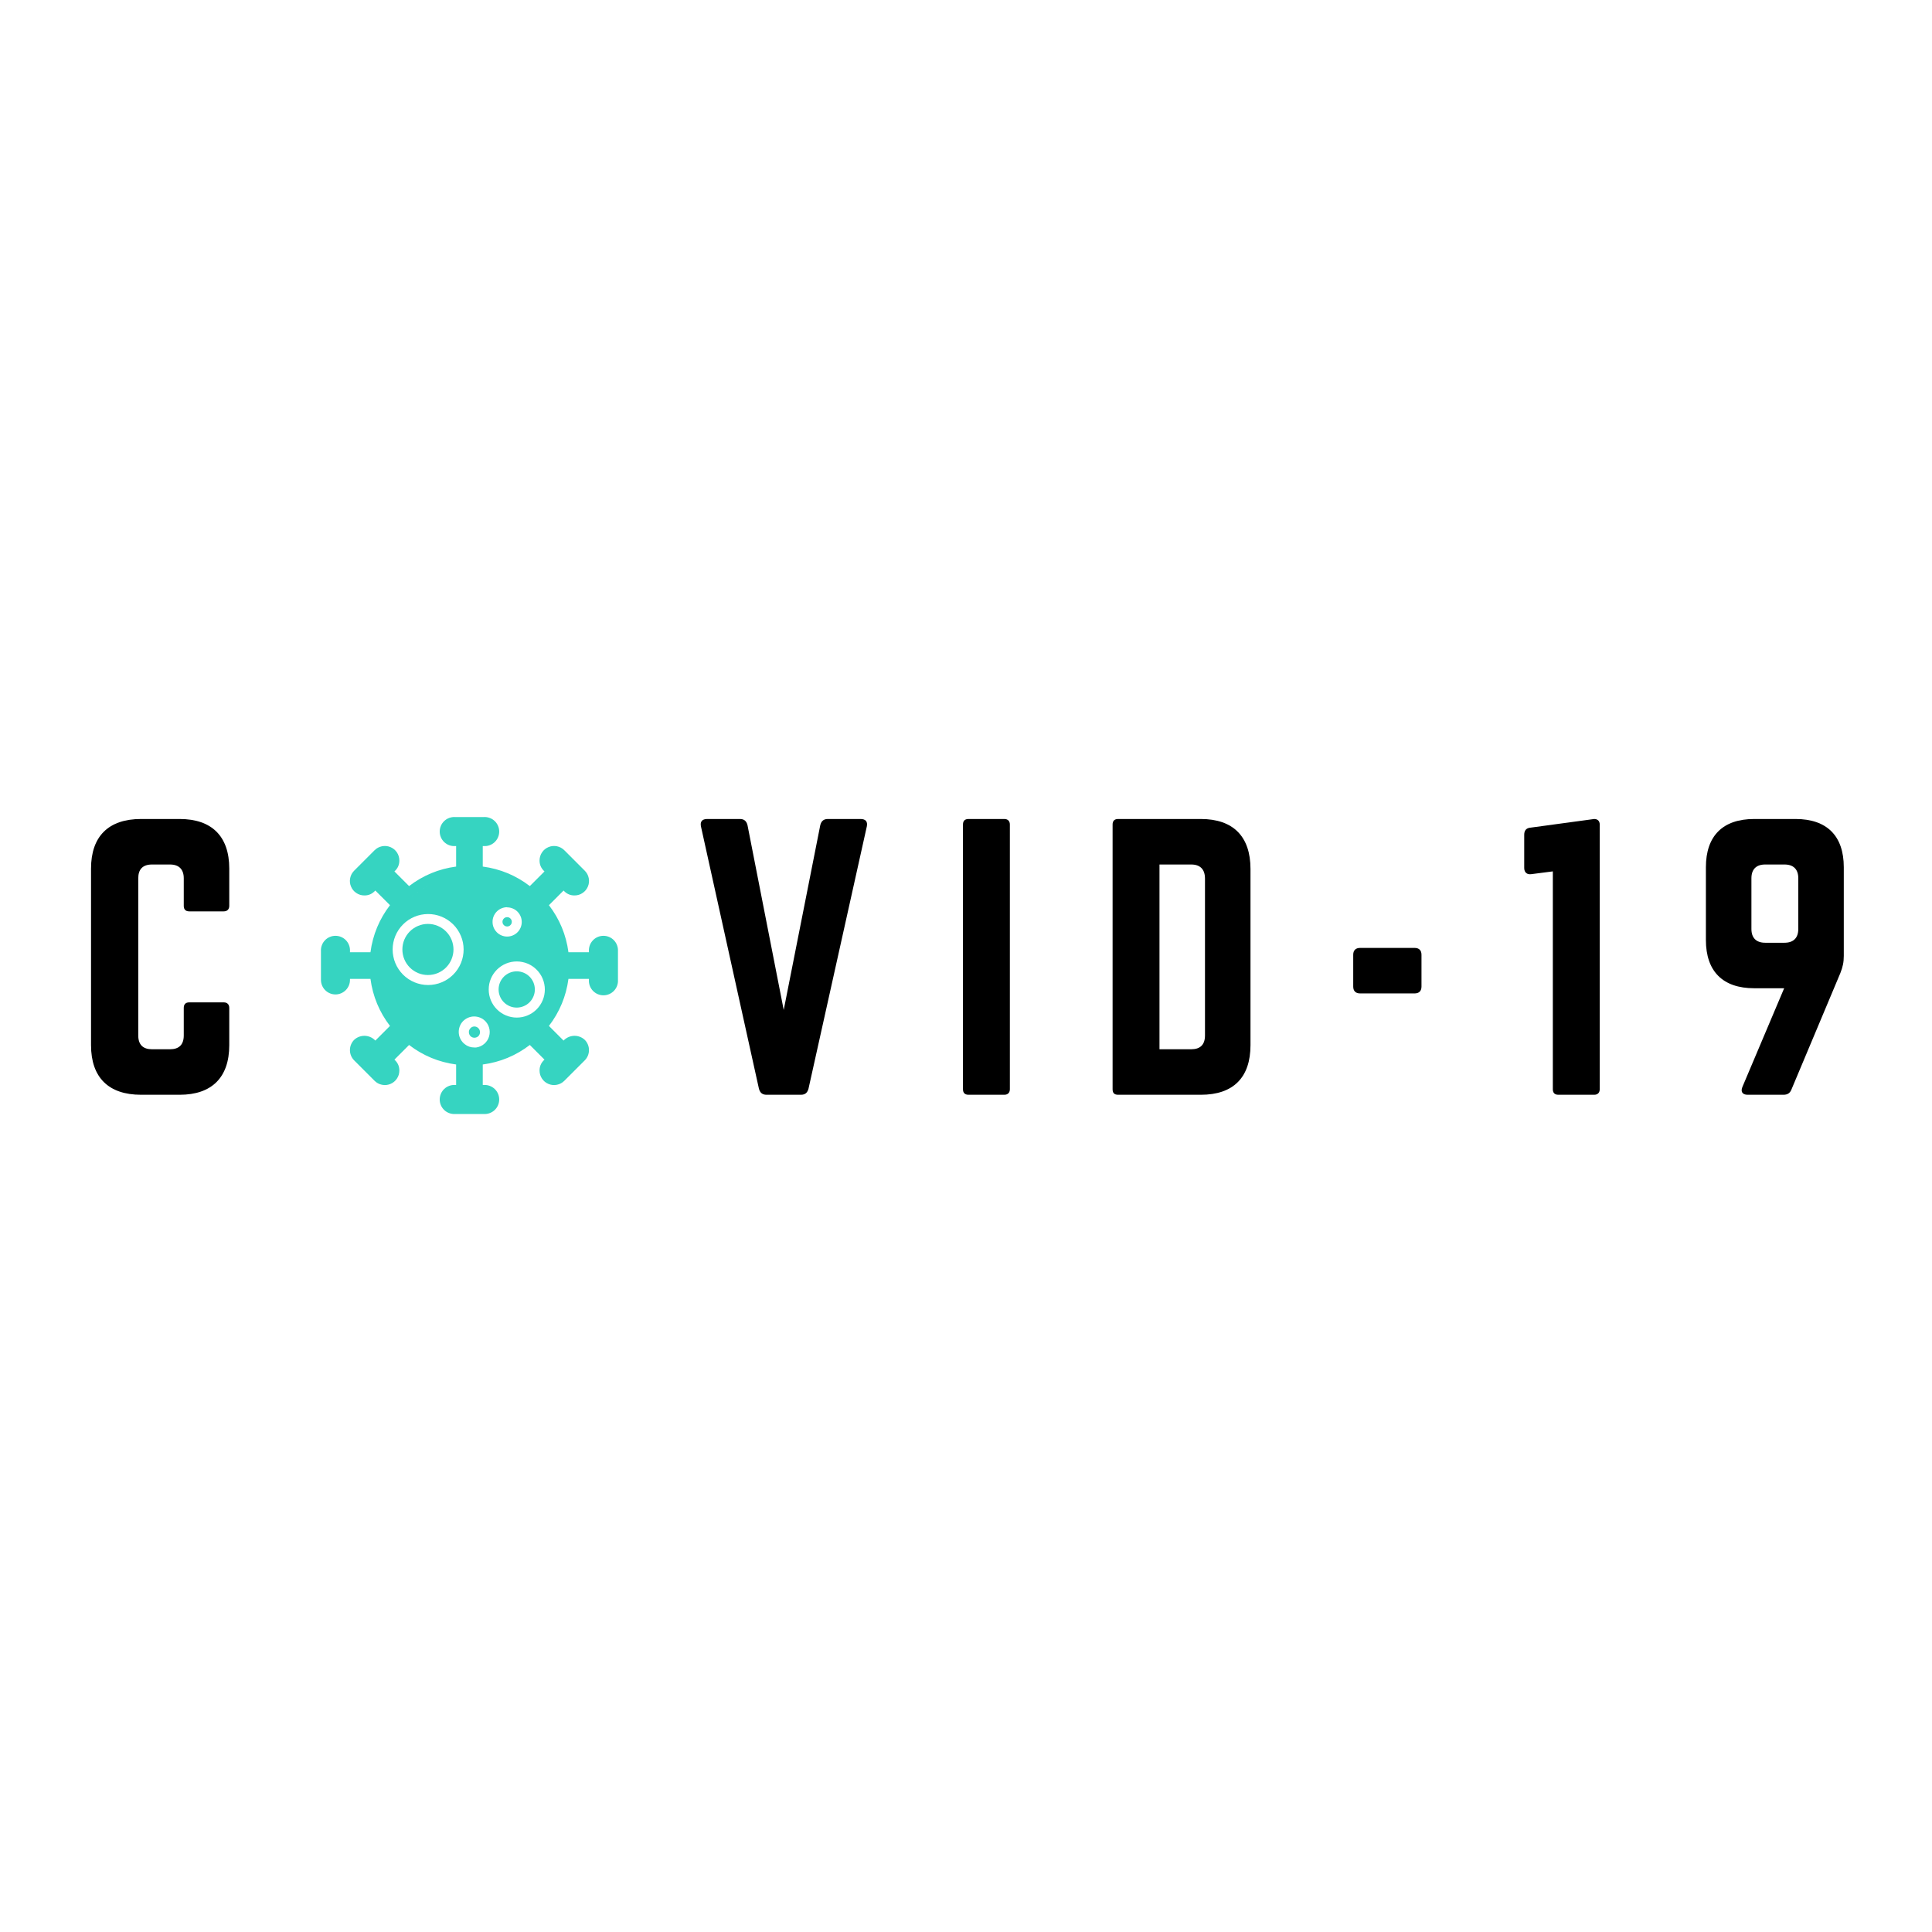
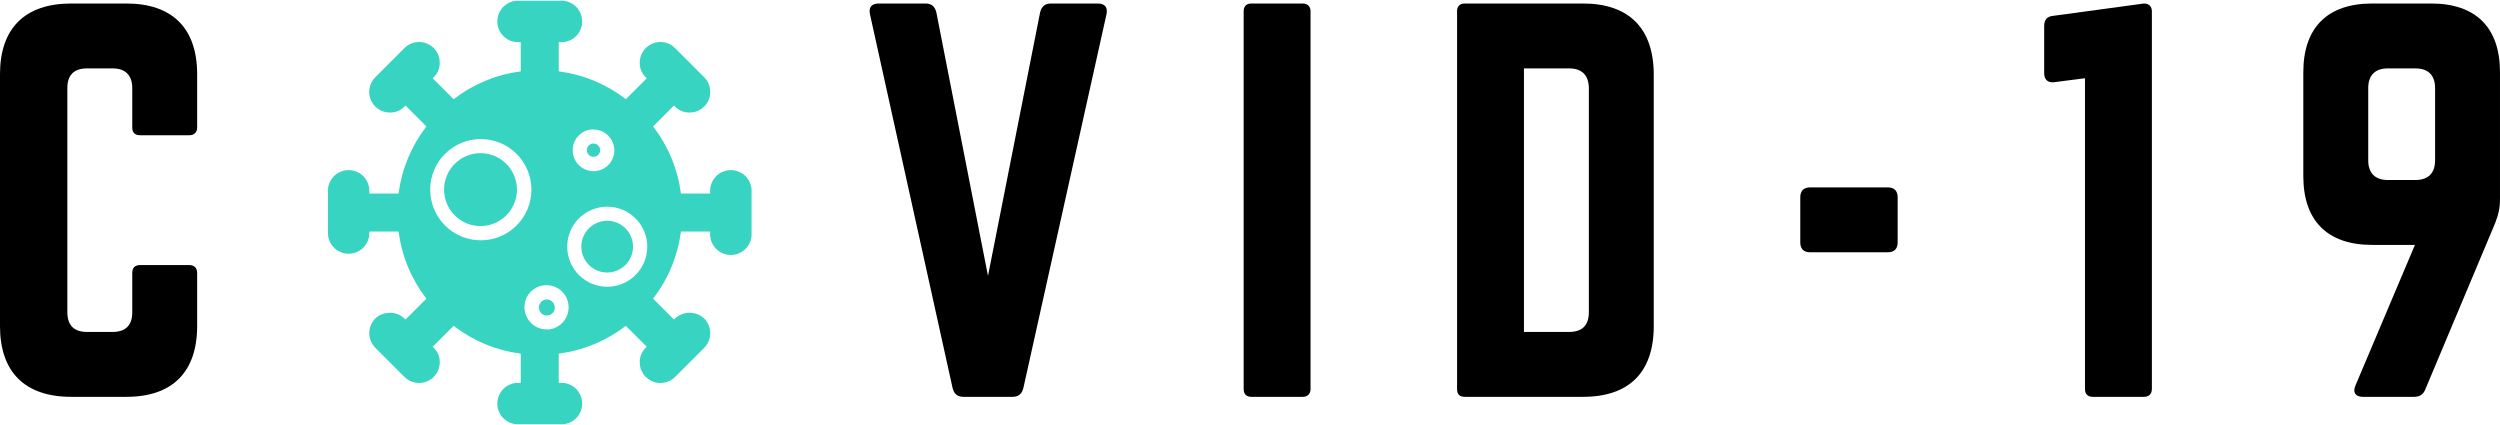
- <svg xmlns="http://www.w3.org/2000/svg" width="500" zoomAndPan="magnify" viewBox="0 0 375 375" height="500" preserveAspectRatio="xMidYMid meet" version="1.0">
+ <svg xmlns="http://www.w3.org/2000/svg" zoomAndPan="magnify" preserveAspectRatio="xMidYMid meet" version="1.0" viewBox="17.67 158.49 340.21 57.75">
  <defs>
    <g />
-     <clipPath id="88ba44363e">
+     <clipPath id="4731a57c67">
      <path d="M 62.195 158.488 L 119.945 158.488 L 119.945 216.238 L 62.195 216.238 Z M 62.195 158.488 " clip-rule="nonzero" />
    </clipPath>
  </defs>
  <path fill="#36d4c1" d="M 100.305 195.574 C 100.77 195.57 101.219 195.48 101.648 195.301 C 102.082 195.121 102.461 194.867 102.789 194.535 C 103.117 194.207 103.371 193.824 103.547 193.395 C 103.727 192.965 103.816 192.516 103.812 192.047 C 103.812 191.582 103.723 191.133 103.543 190.703 C 103.363 190.273 103.109 189.891 102.781 189.562 C 102.449 189.234 102.07 188.98 101.637 188.801 C 101.207 188.625 100.758 188.535 100.293 188.535 C 99.824 188.535 99.379 188.625 98.945 188.805 C 98.516 188.984 98.137 189.238 97.805 189.566 C 97.477 189.898 97.223 190.277 97.043 190.711 C 96.867 191.141 96.777 191.59 96.777 192.055 C 96.777 192.523 96.867 192.973 97.047 193.402 C 97.223 193.836 97.48 194.215 97.809 194.547 C 98.141 194.875 98.523 195.129 98.957 195.309 C 99.387 195.488 99.836 195.574 100.305 195.574 Z M 100.305 195.574 " fill-opacity="1" fill-rule="nonzero" />
  <path fill="#36d4c1" d="M 98.438 179.828 C 98.688 179.828 98.898 179.742 99.074 179.562 C 99.254 179.387 99.34 179.176 99.34 178.926 C 99.34 178.676 99.254 178.461 99.074 178.285 C 98.898 178.109 98.688 178.02 98.438 178.02 C 98.188 178.02 97.973 178.109 97.797 178.285 C 97.621 178.461 97.531 178.676 97.531 178.926 C 97.531 179.176 97.621 179.387 97.797 179.562 C 97.973 179.742 98.188 179.828 98.438 179.828 Z M 98.438 179.828 " fill-opacity="1" fill-rule="nonzero" />
  <path fill="#36d4c1" d="M 92.93 201.031 C 93.02 200.914 93.086 200.789 93.125 200.648 C 93.168 200.508 93.18 200.363 93.16 200.219 C 93.145 200.074 93.102 199.938 93.031 199.809 C 92.957 199.68 92.867 199.57 92.75 199.48 C 92.566 199.332 92.352 199.25 92.113 199.242 L 91.984 199.242 C 91.684 199.273 91.438 199.41 91.25 199.648 C 91.055 199.887 90.98 200.16 91.02 200.465 C 91.055 200.77 91.188 201.016 91.43 201.211 C 91.664 201.379 91.926 201.449 92.215 201.414 C 92.504 201.379 92.742 201.25 92.93 201.031 Z M 92.93 201.031 " fill-opacity="1" fill-rule="nonzero" />
  <path fill="#36d4c1" d="M 88.02 184.293 C 88.02 184.617 87.988 184.941 87.926 185.258 C 87.859 185.578 87.766 185.891 87.641 186.191 C 87.516 186.492 87.363 186.777 87.184 187.047 C 87.004 187.316 86.797 187.57 86.566 187.801 C 86.336 188.031 86.086 188.234 85.816 188.414 C 85.543 188.598 85.258 188.75 84.957 188.875 C 84.656 189 84.348 189.094 84.027 189.156 C 83.707 189.219 83.387 189.25 83.059 189.25 C 82.734 189.25 82.41 189.219 82.094 189.156 C 81.773 189.094 81.461 189 81.16 188.875 C 80.859 188.75 80.574 188.598 80.305 188.414 C 80.031 188.234 79.781 188.031 79.551 187.801 C 79.32 187.57 79.117 187.316 78.934 187.047 C 78.754 186.777 78.602 186.492 78.477 186.191 C 78.352 185.891 78.258 185.578 78.195 185.258 C 78.133 184.941 78.102 184.617 78.102 184.293 C 78.102 183.965 78.133 183.645 78.195 183.324 C 78.258 183.004 78.352 182.695 78.477 182.395 C 78.602 182.094 78.754 181.809 78.934 181.535 C 79.117 181.266 79.32 181.016 79.551 180.785 C 79.781 180.555 80.031 180.348 80.305 180.168 C 80.574 179.988 80.859 179.836 81.16 179.711 C 81.461 179.586 81.773 179.492 82.094 179.426 C 82.41 179.363 82.734 179.332 83.059 179.332 C 83.387 179.332 83.707 179.363 84.027 179.426 C 84.348 179.492 84.656 179.586 84.957 179.711 C 85.258 179.836 85.543 179.988 85.816 180.168 C 86.086 180.348 86.336 180.555 86.566 180.785 C 86.797 181.016 87.004 181.266 87.184 181.535 C 87.363 181.809 87.516 182.094 87.641 182.395 C 87.766 182.695 87.859 183.004 87.926 183.324 C 87.988 183.645 88.02 183.965 88.02 184.293 Z M 88.02 184.293 " fill-opacity="1" fill-rule="nonzero" />
-   <g clip-path="url(#88ba44363e)">
-     <path fill="#36d4c1" d="M 65.117 193.02 C 65.492 193.02 65.852 192.945 66.195 192.801 C 66.539 192.656 66.844 192.453 67.109 192.188 C 67.371 191.926 67.574 191.621 67.719 191.273 C 67.859 190.93 67.93 190.57 67.93 190.195 L 67.93 189.996 L 71.906 189.996 C 72.359 193.379 73.621 196.422 75.695 199.133 L 72.852 201.977 L 72.711 201.836 C 72.441 201.582 72.137 201.391 71.793 201.254 C 71.449 201.121 71.094 201.051 70.723 201.051 C 70.355 201.051 70 201.121 69.656 201.254 C 69.312 201.391 69.008 201.582 68.738 201.836 C 68.477 202.102 68.273 202.406 68.133 202.75 C 67.992 203.094 67.922 203.453 67.922 203.824 C 67.922 204.195 67.992 204.555 68.133 204.898 C 68.273 205.242 68.477 205.547 68.738 205.812 L 72.711 209.789 C 73.113 210.188 73.594 210.445 74.152 210.555 C 74.711 210.668 75.25 210.613 75.777 210.395 C 76.301 210.18 76.723 209.832 77.039 209.359 C 77.355 208.887 77.512 208.367 77.512 207.801 C 77.52 207.023 77.246 206.359 76.699 205.812 L 76.559 205.672 L 79.402 202.828 C 82.109 204.902 85.156 206.164 88.535 206.617 L 88.535 210.594 L 88.336 210.594 C 87.949 210.57 87.574 210.625 87.207 210.758 C 86.84 210.891 86.516 211.09 86.234 211.355 C 85.949 211.621 85.734 211.934 85.578 212.293 C 85.426 212.648 85.348 213.023 85.348 213.41 C 85.348 213.801 85.426 214.172 85.578 214.527 C 85.734 214.887 85.949 215.199 86.234 215.465 C 86.516 215.73 86.84 215.93 87.207 216.062 C 87.574 216.195 87.949 216.25 88.336 216.227 L 93.902 216.227 C 94.293 216.25 94.668 216.195 95.035 216.062 C 95.398 215.93 95.723 215.73 96.008 215.465 C 96.289 215.199 96.508 214.887 96.664 214.527 C 96.816 214.172 96.895 213.801 96.895 213.41 C 96.895 213.023 96.816 212.648 96.664 212.293 C 96.508 211.934 96.289 211.621 96.008 211.355 C 95.723 211.09 95.398 210.891 95.035 210.758 C 94.668 210.625 94.293 210.57 93.902 210.594 L 93.703 210.594 L 93.703 206.617 C 97.086 206.164 100.129 204.902 102.84 202.828 L 105.684 205.672 L 105.543 205.812 C 104.996 206.359 104.723 207.023 104.727 207.801 C 104.73 208.367 104.887 208.887 105.203 209.359 C 105.52 209.832 105.941 210.18 106.465 210.395 C 106.992 210.613 107.531 210.668 108.09 210.555 C 108.648 210.445 109.125 210.188 109.527 209.789 L 113.504 205.812 C 113.766 205.547 113.969 205.242 114.109 204.898 C 114.25 204.555 114.32 204.195 114.32 203.824 C 114.32 203.453 114.25 203.094 114.109 202.75 C 113.969 202.406 113.766 202.102 113.504 201.836 C 113.234 201.582 112.93 201.391 112.586 201.254 C 112.242 201.121 111.887 201.051 111.516 201.051 C 111.148 201.051 110.793 201.121 110.449 201.254 C 110.105 201.391 109.797 201.582 109.527 201.836 L 109.391 201.977 L 106.547 199.133 C 108.621 196.422 109.883 193.379 110.336 189.996 L 114.309 189.996 L 114.309 190.195 C 114.285 190.586 114.344 190.961 114.473 191.328 C 114.605 191.691 114.809 192.016 115.074 192.301 C 115.34 192.582 115.652 192.801 116.008 192.957 C 116.367 193.109 116.738 193.188 117.129 193.188 C 117.516 193.188 117.891 193.109 118.246 192.957 C 118.605 192.801 118.914 192.582 119.184 192.301 C 119.449 192.016 119.648 191.691 119.781 191.328 C 119.914 190.961 119.969 190.586 119.945 190.195 L 119.945 184.629 C 119.969 184.242 119.914 183.863 119.781 183.5 C 119.648 183.133 119.449 182.809 119.184 182.527 C 118.914 182.242 118.605 182.023 118.246 181.871 C 117.891 181.715 117.516 181.641 117.129 181.641 C 116.738 181.641 116.367 181.715 116.008 181.871 C 115.652 182.023 115.34 182.242 115.074 182.527 C 114.809 182.809 114.605 183.133 114.473 183.5 C 114.344 183.863 114.285 184.242 114.309 184.629 L 114.309 184.828 L 110.336 184.828 C 109.883 181.449 108.621 178.402 106.547 175.695 L 109.391 172.852 L 109.527 172.992 C 110.078 173.539 110.742 173.812 111.516 173.805 C 112.086 173.805 112.605 173.648 113.078 173.332 C 113.551 173.016 113.895 172.594 114.113 172.07 C 114.332 171.543 114.383 171 114.273 170.445 C 114.164 169.887 113.906 169.406 113.504 169.004 L 109.527 165.027 C 109.125 164.625 108.648 164.371 108.09 164.258 C 107.531 164.148 106.992 164.203 106.465 164.418 C 105.941 164.637 105.52 164.98 105.203 165.453 C 104.887 165.926 104.73 166.449 104.727 167.016 C 104.723 167.793 104.996 168.457 105.543 169.004 L 105.684 169.145 L 102.84 171.988 C 100.129 169.914 97.086 168.652 93.703 168.199 L 93.703 164.223 L 93.902 164.223 C 94.293 164.246 94.668 164.191 95.035 164.059 C 95.398 163.926 95.723 163.727 96.008 163.461 C 96.289 163.191 96.508 162.883 96.664 162.523 C 96.816 162.168 96.895 161.793 96.895 161.406 C 96.895 161.016 96.816 160.645 96.664 160.285 C 96.508 159.93 96.289 159.617 96.008 159.352 C 95.723 159.086 95.398 158.883 95.035 158.754 C 94.668 158.621 94.293 158.566 93.902 158.586 L 88.336 158.586 C 87.949 158.566 87.574 158.621 87.207 158.754 C 86.84 158.883 86.516 159.086 86.234 159.352 C 85.949 159.617 85.734 159.93 85.578 160.285 C 85.426 160.645 85.348 161.016 85.348 161.406 C 85.348 161.793 85.426 162.168 85.578 162.523 C 85.734 162.883 85.949 163.191 86.234 163.461 C 86.516 163.727 86.84 163.926 87.207 164.059 C 87.574 164.191 87.949 164.246 88.336 164.223 L 88.535 164.223 L 88.535 168.199 C 85.156 168.652 82.109 169.914 79.402 171.988 L 76.559 169.145 L 76.699 169.004 C 77.246 168.457 77.52 167.793 77.512 167.016 C 77.512 166.449 77.355 165.926 77.039 165.453 C 76.723 164.98 76.301 164.637 75.777 164.418 C 75.25 164.203 74.711 164.148 74.152 164.258 C 73.594 164.371 73.113 164.625 72.711 165.027 L 68.738 169.004 C 68.336 169.406 68.078 169.887 67.969 170.445 C 67.855 171 67.91 171.543 68.129 172.07 C 68.344 172.594 68.691 173.016 69.164 173.332 C 69.637 173.648 70.156 173.805 70.723 173.805 C 71.5 173.812 72.164 173.539 72.711 172.992 L 72.852 172.852 L 75.695 175.695 C 73.621 178.402 72.359 181.449 71.906 184.828 L 67.93 184.828 L 67.93 184.629 C 67.953 184.242 67.898 183.863 67.766 183.5 C 67.633 183.133 67.434 182.809 67.168 182.527 C 66.902 182.242 66.59 182.023 66.23 181.871 C 65.875 181.715 65.504 181.641 65.113 181.641 C 64.723 181.641 64.352 181.715 63.996 181.871 C 63.637 182.023 63.324 182.242 63.059 182.527 C 62.793 182.809 62.594 183.133 62.461 183.5 C 62.328 183.863 62.273 184.242 62.297 184.629 L 62.297 190.195 C 62.297 190.57 62.367 190.93 62.512 191.277 C 62.652 191.621 62.859 191.926 63.121 192.191 C 63.387 192.457 63.691 192.66 64.039 192.805 C 64.383 192.949 64.742 193.02 65.117 193.02 Z M 98.438 176.121 C 98.812 176.121 99.172 176.191 99.52 176.336 C 99.867 176.48 100.176 176.684 100.441 176.949 C 100.707 177.215 100.91 177.523 101.055 177.871 C 101.199 178.219 101.27 178.578 101.27 178.953 C 101.27 179.328 101.199 179.691 101.055 180.039 C 100.91 180.387 100.707 180.691 100.441 180.957 C 100.176 181.223 99.867 181.426 99.52 181.57 C 99.172 181.715 98.812 181.785 98.438 181.785 C 98.062 181.785 97.699 181.715 97.352 181.57 C 97.004 181.426 96.699 181.223 96.434 180.957 C 96.168 180.691 95.965 180.387 95.82 180.039 C 95.676 179.691 95.605 179.328 95.605 178.953 C 95.598 178.574 95.668 178.211 95.812 177.859 C 95.953 177.512 96.156 177.199 96.422 176.934 C 96.688 176.664 96.996 176.457 97.344 176.309 C 97.695 176.164 98.059 176.09 98.438 176.09 Z M 100.305 186.617 C 100.664 186.617 101.016 186.652 101.367 186.723 C 101.719 186.793 102.059 186.895 102.391 187.031 C 102.723 187.168 103.035 187.336 103.332 187.535 C 103.629 187.734 103.906 187.961 104.156 188.215 C 104.41 188.469 104.637 188.742 104.836 189.039 C 105.035 189.336 105.203 189.652 105.34 189.984 C 105.477 190.312 105.578 190.652 105.648 191.004 C 105.719 191.355 105.754 191.711 105.754 192.066 C 105.75 192.426 105.715 192.781 105.648 193.133 C 105.578 193.48 105.473 193.824 105.336 194.152 C 105.199 194.484 105.031 194.797 104.832 195.094 C 104.633 195.391 104.406 195.668 104.152 195.918 C 103.898 196.172 103.625 196.398 103.328 196.598 C 103.027 196.797 102.715 196.961 102.383 197.098 C 102.055 197.234 101.711 197.34 101.363 197.41 C 101.012 197.477 100.656 197.512 100.297 197.512 C 99.941 197.512 99.586 197.477 99.234 197.406 C 98.883 197.336 98.543 197.23 98.215 197.094 C 97.883 196.957 97.57 196.789 97.273 196.59 C 96.977 196.391 96.699 196.164 96.449 195.91 C 96.195 195.656 95.969 195.383 95.77 195.082 C 95.574 194.785 95.406 194.473 95.27 194.141 C 95.133 193.809 95.031 193.469 94.961 193.117 C 94.891 192.766 94.855 192.414 94.859 192.055 C 94.859 191.699 94.895 191.344 94.961 190.992 C 95.031 190.641 95.137 190.301 95.273 189.973 C 95.41 189.641 95.578 189.328 95.777 189.031 C 95.977 188.734 96.199 188.461 96.453 188.207 C 96.707 187.953 96.98 187.73 97.281 187.531 C 97.578 187.332 97.891 187.164 98.223 187.027 C 98.551 186.891 98.891 186.789 99.242 186.719 C 99.594 186.652 99.949 186.617 100.305 186.617 Z M 93.945 197.969 C 94.41 198.352 94.734 198.832 94.914 199.406 C 95.094 199.984 95.102 200.562 94.938 201.141 C 94.77 201.723 94.461 202.211 94.004 202.605 C 93.547 203 93.02 203.234 92.422 203.316 L 92.066 203.316 C 91.363 203.32 90.734 203.102 90.188 202.66 C 89.875 202.41 89.621 202.113 89.426 201.762 C 89.23 201.414 89.109 201.039 89.062 200.641 C 89.016 200.242 89.047 199.852 89.156 199.465 C 89.266 199.082 89.441 198.73 89.688 198.418 C 89.941 198.105 90.246 197.855 90.598 197.664 C 90.949 197.473 91.324 197.355 91.723 197.312 C 92.121 197.273 92.516 197.309 92.898 197.422 C 93.285 197.535 93.633 197.719 93.945 197.969 Z M 80.027 173.973 C 81.328 172.906 82.754 172.043 84.301 171.379 C 82.746 172.047 81.312 172.918 80.008 173.996 Z M 83.059 177.414 C 83.512 177.41 83.961 177.453 84.406 177.539 C 84.852 177.625 85.281 177.754 85.703 177.926 C 86.121 178.094 86.52 178.305 86.898 178.555 C 87.277 178.805 87.625 179.09 87.949 179.41 C 88.27 179.727 88.559 180.074 88.809 180.449 C 89.062 180.824 89.277 181.223 89.453 181.641 C 89.629 182.059 89.762 182.488 89.852 182.934 C 89.941 183.379 89.984 183.824 89.988 184.277 C 89.988 184.73 89.945 185.18 89.859 185.625 C 89.773 186.07 89.645 186.5 89.469 186.922 C 89.297 187.34 89.086 187.738 88.836 188.113 C 88.586 188.492 88.301 188.84 87.98 189.16 C 87.66 189.484 87.312 189.77 86.938 190.023 C 86.562 190.273 86.164 190.488 85.746 190.66 C 85.328 190.836 84.895 190.969 84.453 191.055 C 84.008 191.145 83.559 191.191 83.105 191.191 C 82.652 191.191 82.203 191.148 81.762 191.059 C 81.316 190.969 80.883 190.84 80.465 190.668 C 80.047 190.492 79.648 190.281 79.273 190.031 C 78.895 189.777 78.547 189.492 78.227 189.172 C 77.906 188.852 77.621 188.504 77.371 188.125 C 77.117 187.75 76.906 187.352 76.734 186.934 C 76.559 186.516 76.43 186.082 76.344 185.637 C 76.254 185.195 76.211 184.746 76.211 184.293 C 76.211 183.84 76.258 183.395 76.344 182.953 C 76.434 182.512 76.562 182.086 76.734 181.668 C 76.906 181.254 77.117 180.855 77.367 180.48 C 77.617 180.105 77.898 179.762 78.219 179.441 C 78.535 179.121 78.883 178.836 79.254 178.586 C 79.629 178.336 80.023 178.121 80.438 177.949 C 80.852 177.773 81.281 177.641 81.723 177.551 C 82.164 177.461 82.609 177.418 83.059 177.414 Z M 75.219 170.516 L 77.949 173.25 Z M 75.219 170.516 " fill-opacity="1" fill-rule="nonzero" />
+   <g clip-path="url(#4731a57c67)">
+     <path fill="#36d4c1" d="M 65.117 193.02 C 65.492 193.02 65.852 192.945 66.195 192.801 C 66.539 192.656 66.844 192.453 67.109 192.188 C 67.371 191.926 67.574 191.621 67.719 191.273 C 67.859 190.93 67.93 190.57 67.93 190.195 L 67.93 189.996 L 71.906 189.996 C 72.359 193.379 73.621 196.422 75.695 199.133 L 72.852 201.977 L 72.711 201.836 C 72.441 201.582 72.137 201.391 71.793 201.254 C 71.449 201.121 71.094 201.051 70.723 201.051 C 70.355 201.051 70 201.121 69.656 201.254 C 69.312 201.391 69.008 201.582 68.738 201.836 C 68.477 202.102 68.273 202.406 68.133 202.75 C 67.992 203.094 67.922 203.453 67.922 203.824 C 67.922 204.195 67.992 204.555 68.133 204.898 C 68.273 205.242 68.477 205.547 68.738 205.812 L 72.711 209.789 C 73.113 210.188 73.594 210.445 74.152 210.555 C 74.711 210.668 75.25 210.613 75.777 210.395 C 76.301 210.18 76.723 209.832 77.039 209.359 C 77.355 208.887 77.512 208.367 77.512 207.801 C 77.52 207.023 77.246 206.359 76.699 205.812 L 76.559 205.672 L 79.402 202.828 C 82.109 204.902 85.156 206.164 88.535 206.617 L 88.535 210.594 L 88.336 210.594 C 87.949 210.57 87.574 210.625 87.207 210.758 C 86.84 210.891 86.516 211.09 86.234 211.355 C 85.949 211.621 85.734 211.934 85.578 212.293 C 85.426 212.648 85.348 213.02 85.348 213.41 C 85.348 213.801 85.426 214.172 85.578 214.527 C 85.734 214.887 85.949 215.199 86.234 215.465 C 86.516 215.73 86.84 215.93 87.207 216.062 C 87.574 216.195 87.949 216.25 88.336 216.227 L 93.902 216.227 C 94.293 216.25 94.668 216.195 95.035 216.062 C 95.398 215.93 95.723 215.73 96.008 215.465 C 96.289 215.199 96.508 214.887 96.664 214.527 C 96.816 214.172 96.895 213.801 96.895 213.41 C 96.895 213.02 96.816 212.648 96.664 212.293 C 96.508 211.934 96.289 211.621 96.008 211.355 C 95.723 211.09 95.398 210.891 95.035 210.758 C 94.668 210.625 94.293 210.57 93.902 210.594 L 93.703 210.594 L 93.703 206.617 C 97.086 206.164 100.129 204.902 102.84 202.828 L 105.684 205.672 L 105.543 205.812 C 104.996 206.359 104.723 207.023 104.727 207.801 C 104.73 208.367 104.887 208.887 105.203 209.359 C 105.52 209.832 105.941 210.18 106.465 210.395 C 106.992 210.613 107.531 210.668 108.09 210.555 C 108.648 210.445 109.125 210.188 109.527 209.789 L 113.504 205.812 C 113.766 205.547 113.969 205.242 114.109 204.898 C 114.25 204.555 114.32 204.195 114.32 203.824 C 114.32 203.453 114.25 203.094 114.109 202.75 C 113.969 202.406 113.766 202.102 113.504 201.836 C 113.234 201.582 112.93 201.391 112.586 201.254 C 112.242 201.121 111.887 201.051 111.516 201.051 C 111.148 201.051 110.793 201.121 110.449 201.254 C 110.105 201.391 109.797 201.582 109.527 201.836 L 109.391 201.977 L 106.547 199.133 C 108.621 196.422 109.883 193.379 110.336 189.996 L 114.309 189.996 L 114.309 190.195 C 114.285 190.586 114.344 190.961 114.473 191.328 C 114.605 191.691 114.809 192.016 115.074 192.301 C 115.34 192.582 115.652 192.801 116.008 192.957 C 116.367 193.109 116.738 193.188 117.129 193.188 C 117.516 193.188 117.891 193.109 118.246 192.957 C 118.605 192.801 118.914 192.582 119.184 192.301 C 119.449 192.016 119.648 191.691 119.781 191.328 C 119.914 190.961 119.969 190.586 119.945 190.195 L 119.945 184.629 C 119.969 184.242 119.914 183.863 119.781 183.5 C 119.648 183.133 119.449 182.809 119.184 182.527 C 118.914 182.242 118.605 182.023 118.246 181.871 C 117.891 181.715 117.516 181.641 117.129 181.641 C 116.738 181.641 116.367 181.715 116.008 181.871 C 115.652 182.023 115.34 182.242 115.074 182.527 C 114.809 182.809 114.605 183.133 114.473 183.5 C 114.344 183.863 114.285 184.242 114.309 184.629 L 114.309 184.828 L 110.336 184.828 C 109.883 181.449 108.621 178.402 106.547 175.695 L 109.391 172.852 L 109.527 172.992 C 110.078 173.539 110.742 173.812 111.516 173.805 C 112.086 173.805 112.605 173.648 113.078 173.332 C 113.551 173.016 113.895 172.594 114.113 172.07 C 114.332 171.543 114.383 171 114.273 170.445 C 114.164 169.887 113.906 169.406 113.504 169.004 L 109.527 165.027 C 109.125 164.625 108.648 164.371 108.09 164.258 C 107.531 164.148 106.992 164.203 106.465 164.418 C 105.941 164.637 105.52 164.98 105.203 165.453 C 104.887 165.926 104.73 166.449 104.727 167.016 C 104.723 167.793 104.996 168.457 105.543 169.004 L 105.684 169.145 L 102.84 171.988 C 100.129 169.914 97.086 168.652 93.703 168.199 L 93.703 164.223 L 93.902 164.223 C 94.293 164.246 94.668 164.191 95.035 164.059 C 95.398 163.926 95.723 163.727 96.008 163.461 C 96.289 163.191 96.508 162.883 96.664 162.523 C 96.816 162.168 96.895 161.793 96.895 161.406 C 96.895 161.016 96.816 160.645 96.664 160.285 C 96.508 159.93 96.289 159.617 96.008 159.352 C 95.723 159.086 95.398 158.883 95.035 158.754 C 94.668 158.621 94.293 158.566 93.902 158.586 L 88.336 158.586 C 87.949 158.566 87.574 158.621 87.207 158.754 C 86.84 158.883 86.516 159.086 86.234 159.352 C 85.949 159.617 85.734 159.93 85.578 160.285 C 85.426 160.645 85.348 161.016 85.348 161.406 C 85.348 161.793 85.426 162.168 85.578 162.523 C 85.734 162.883 85.949 163.191 86.234 163.461 C 86.516 163.727 86.84 163.926 87.207 164.059 C 87.574 164.191 87.949 164.246 88.336 164.223 L 88.535 164.223 L 88.535 168.199 C 85.156 168.652 82.109 169.914 79.402 171.988 L 76.559 169.145 L 76.699 169.004 C 77.246 168.457 77.52 167.793 77.512 167.016 C 77.512 166.449 77.355 165.926 77.039 165.453 C 76.723 164.98 76.301 164.637 75.777 164.418 C 75.25 164.203 74.711 164.148 74.152 164.258 C 73.594 164.371 73.113 164.625 72.711 165.027 L 68.738 169.004 C 68.336 169.406 68.078 169.887 67.969 170.445 C 67.855 171 67.91 171.543 68.129 172.07 C 68.344 172.594 68.691 173.016 69.164 173.332 C 69.637 173.648 70.156 173.805 70.723 173.805 C 71.5 173.812 72.164 173.539 72.711 172.992 L 72.852 172.852 L 75.695 175.695 C 73.621 178.402 72.359 181.449 71.906 184.828 L 67.93 184.828 L 67.93 184.629 C 67.953 184.242 67.898 183.863 67.766 183.5 C 67.633 183.133 67.434 182.809 67.168 182.527 C 66.902 182.242 66.59 182.023 66.23 181.871 C 65.875 181.715 65.504 181.641 65.113 181.641 C 64.723 181.641 64.352 181.715 63.996 181.871 C 63.637 182.023 63.324 182.242 63.059 182.527 C 62.793 182.809 62.594 183.133 62.461 183.5 C 62.328 183.863 62.273 184.242 62.297 184.629 L 62.297 190.195 C 62.297 190.57 62.367 190.93 62.512 191.277 C 62.652 191.621 62.859 191.926 63.121 192.191 C 63.387 192.457 63.691 192.66 64.039 192.805 C 64.383 192.949 64.742 193.02 65.117 193.02 Z M 98.438 176.121 C 98.812 176.121 99.172 176.191 99.52 176.336 C 99.867 176.48 100.176 176.684 100.441 176.949 C 100.707 177.215 100.91 177.523 101.055 177.871 C 101.199 178.219 101.27 178.578 101.27 178.953 C 101.27 179.328 101.199 179.691 101.055 180.039 C 100.91 180.387 100.707 180.691 100.441 180.957 C 100.176 181.223 99.867 181.426 99.52 181.57 C 99.172 181.715 98.812 181.785 98.438 181.785 C 98.062 181.785 97.699 181.715 97.352 181.57 C 97.004 181.426 96.699 181.223 96.434 180.957 C 96.168 180.691 95.965 180.387 95.82 180.039 C 95.676 179.691 95.605 179.328 95.605 178.953 C 95.598 178.574 95.668 178.211 95.812 177.859 C 95.953 177.512 96.156 177.199 96.422 176.934 C 96.688 176.664 96.996 176.457 97.344 176.309 C 97.695 176.164 98.059 176.09 98.438 176.09 Z M 100.305 186.617 C 100.664 186.617 101.016 186.652 101.367 186.723 C 101.719 186.793 102.059 186.895 102.391 187.031 C 102.723 187.168 103.035 187.336 103.332 187.535 C 103.629 187.734 103.906 187.961 104.156 188.215 C 104.41 188.469 104.637 188.742 104.836 189.039 C 105.035 189.336 105.203 189.652 105.34 189.984 C 105.477 190.312 105.578 190.652 105.648 191.004 C 105.719 191.355 105.754 191.711 105.754 192.066 C 105.75 192.426 105.715 192.781 105.648 193.133 C 105.578 193.48 105.473 193.824 105.336 194.152 C 105.199 194.484 105.031 194.797 104.832 195.094 C 104.633 195.391 104.406 195.668 104.152 195.918 C 103.898 196.172 103.625 196.398 103.328 196.598 C 103.027 196.797 102.715 196.961 102.383 197.098 C 102.055 197.234 101.711 197.34 101.363 197.41 C 101.012 197.477 100.656 197.512 100.297 197.512 C 99.941 197.512 99.586 197.477 99.234 197.406 C 98.883 197.336 98.543 197.23 98.215 197.094 C 97.883 196.957 97.57 196.789 97.273 196.59 C 96.977 196.391 96.699 196.164 96.449 195.91 C 96.195 195.656 95.969 195.383 95.77 195.082 C 95.574 194.785 95.406 194.473 95.27 194.141 C 95.133 193.809 95.031 193.469 94.961 193.117 C 94.891 192.766 94.855 192.414 94.859 192.055 C 94.859 191.699 94.895 191.344 94.961 190.992 C 95.031 190.641 95.137 190.301 95.273 189.973 C 95.41 189.641 95.578 189.328 95.777 189.031 C 95.977 188.734 96.199 188.461 96.453 188.207 C 96.707 187.953 96.98 187.73 97.281 187.531 C 97.578 187.332 97.891 187.164 98.223 187.027 C 98.551 186.891 98.891 186.789 99.242 186.719 C 99.594 186.652 99.949 186.617 100.305 186.617 Z M 93.945 197.969 C 94.41 198.352 94.734 198.832 94.914 199.406 C 95.094 199.984 95.102 200.562 94.938 201.141 C 94.77 201.723 94.461 202.207 94.004 202.605 C 93.547 203 93.02 203.234 92.422 203.316 L 92.066 203.316 C 91.363 203.32 90.734 203.102 90.188 202.66 C 89.875 202.41 89.621 202.113 89.426 201.762 C 89.23 201.41 89.109 201.039 89.062 200.641 C 89.016 200.242 89.047 199.852 89.156 199.465 C 89.266 199.082 89.441 198.73 89.688 198.418 C 89.941 198.105 90.246 197.855 90.598 197.664 C 90.949 197.473 91.324 197.355 91.723 197.312 C 92.121 197.273 92.516 197.309 92.898 197.422 C 93.285 197.535 93.633 197.719 93.945 197.969 Z M 80.027 173.973 C 81.328 172.906 82.754 172.043 84.301 171.379 C 82.746 172.047 81.312 172.918 80.008 173.996 Z M 83.059 177.414 C 83.512 177.41 83.961 177.453 84.406 177.539 C 84.852 177.625 85.281 177.754 85.703 177.926 C 86.121 178.094 86.52 178.305 86.898 178.555 C 87.277 178.805 87.625 179.09 87.949 179.41 C 88.27 179.727 88.559 180.074 88.809 180.449 C 89.062 180.824 89.277 181.223 89.453 181.641 C 89.629 182.059 89.762 182.488 89.852 182.934 C 89.941 183.379 89.984 183.824 89.988 184.277 C 89.988 184.73 89.945 185.18 89.859 185.625 C 89.773 186.07 89.645 186.5 89.469 186.922 C 89.297 187.34 89.086 187.738 88.836 188.113 C 88.586 188.492 88.301 188.84 87.98 189.16 C 87.66 189.484 87.312 189.77 86.938 190.023 C 86.562 190.273 86.164 190.488 85.746 190.66 C 85.328 190.836 84.895 190.969 84.453 191.055 C 84.008 191.145 83.559 191.188 83.105 191.191 C 82.652 191.191 82.203 191.148 81.762 191.059 C 81.316 190.969 80.883 190.84 80.465 190.668 C 80.047 190.492 79.648 190.281 79.273 190.031 C 78.895 189.777 78.547 189.492 78.227 189.172 C 77.906 188.852 77.621 188.504 77.371 188.125 C 77.117 187.75 76.906 187.352 76.734 186.934 C 76.559 186.516 76.43 186.082 76.344 185.637 C 76.254 185.195 76.211 184.746 76.211 184.293 C 76.211 183.84 76.258 183.395 76.344 182.953 C 76.434 182.512 76.562 182.086 76.734 181.668 C 76.906 181.254 77.117 180.855 77.367 180.48 C 77.617 180.105 77.898 179.762 78.219 179.441 C 78.535 179.121 78.883 178.836 79.254 178.586 C 79.629 178.336 80.023 178.121 80.438 177.949 C 80.852 177.773 81.281 177.641 81.723 177.551 C 82.164 177.461 82.609 177.418 83.059 177.414 Z M 75.219 170.516 L 77.949 173.25 Z M 75.219 170.516 " fill-opacity="1" fill-rule="nonzero" />
  </g>
  <g fill="#000000" fill-opacity="1">
    <g transform="translate(133.9859, 212.4936)">
      <g>
        <path d="M 26.699 -53.527 C 25.895 -53.527 25.426 -53.129 25.227 -52.324 L 18.133 -16.461 L 11.105 -52.324 C 10.906 -53.129 10.438 -53.527 9.637 -53.527 L 3.277 -53.527 C 2.273 -53.527 1.875 -52.992 2.074 -52.059 L 13.316 -1.203 C 13.516 -0.402 13.984 0 14.789 0 L 21.48 0 C 22.281 0 22.75 -0.402 22.949 -1.203 L 34.258 -52.059 C 34.461 -52.992 34.059 -53.527 33.055 -53.527 Z M 26.699 -53.527 " />
      </g>
    </g>
  </g>
  <g fill="#000000" fill-opacity="1">
    <g transform="translate(183.5688, 212.4936)">
      <g>
        <path d="M 4.418 -53.527 C 3.68 -53.527 3.344 -53.129 3.344 -52.457 L 3.344 -1.07 C 3.344 -0.402 3.68 0 4.418 0 L 11.375 0 C 12.043 0 12.445 -0.402 12.445 -1.07 L 12.445 -52.457 C 12.445 -53.129 12.043 -53.527 11.375 -53.527 Z M 4.418 -53.527 " />
      </g>
    </g>
  </g>
  <g fill="#000000" fill-opacity="1">
    <g transform="translate(212.6102, 212.4936)">
      <g>
        <path d="M 3.344 -1.07 C 3.344 -0.336 3.68 0 4.418 0 L 20.477 0 C 26.766 0 30.109 -3.344 30.109 -9.637 L 30.109 -43.828 C 30.109 -50.117 26.766 -53.527 20.477 -53.527 L 4.418 -53.527 C 3.68 -53.527 3.344 -53.129 3.344 -52.457 Z M 12.445 -8.832 L 12.445 -44.695 L 18.602 -44.695 C 20.34 -44.695 21.277 -43.762 21.277 -41.953 L 21.277 -11.508 C 21.277 -9.703 20.34 -8.832 18.602 -8.832 Z M 12.445 -8.832 " />
      </g>
    </g>
  </g>
  <g fill="#000000" fill-opacity="1">
    <g transform="translate(259.3159, 212.4936)">
      <g>
        <path d="M 3.344 -21.012 C 3.344 -20.141 3.812 -19.672 4.684 -19.672 L 15.254 -19.672 C 16.125 -19.672 16.594 -20.141 16.594 -21.012 L 16.594 -27.168 C 16.594 -28.035 16.125 -28.504 15.254 -28.504 L 4.684 -28.504 C 3.812 -28.504 3.344 -28.035 3.344 -27.168 Z M 3.344 -21.012 " />
      </g>
    </g>
  </g>
  <g fill="#000000" fill-opacity="1">
    <g transform="translate(292.5058, 212.4936)">
      <g>
        <path d="M 4.617 -51.855 C 3.746 -51.789 3.344 -51.32 3.344 -50.453 L 3.344 -44.027 C 3.344 -43.156 3.883 -42.691 4.75 -42.824 L 8.898 -43.359 L 8.898 -1.07 C 8.898 -0.402 9.234 0 9.969 0 L 16.93 0 C 17.598 0 18 -0.402 18 -1.07 L 18 -52.457 C 18 -53.129 17.598 -53.527 16.93 -53.527 Z M 4.617 -51.855 " />
      </g>
    </g>
  </g>
  <g fill="#000000" fill-opacity="1">
    <g transform="translate(327.7699, 212.4936)">
      <g>
        <path d="M 18.535 -20.676 L 10.438 -1.539 C 10.035 -0.602 10.438 0 11.441 0 L 18.402 0 C 19.203 0 19.672 -0.336 19.941 -1.004 L 29.441 -23.621 C 29.91 -24.824 30.109 -25.695 30.109 -26.965 L 30.109 -44.16 C 30.109 -50.25 26.832 -53.527 20.742 -53.527 L 12.715 -53.527 C 6.625 -53.527 3.344 -50.25 3.344 -44.16 L 3.344 -30.043 C 3.344 -23.953 6.625 -20.676 12.715 -20.676 Z M 18.602 -44.695 C 20.34 -44.695 21.277 -43.762 21.277 -42.02 L 21.277 -32.184 C 21.277 -30.445 20.34 -29.508 18.602 -29.508 L 14.855 -29.508 C 13.113 -29.508 12.18 -30.445 12.18 -32.184 L 12.18 -42.02 C 12.18 -43.762 13.113 -44.695 14.855 -44.695 Z M 18.602 -44.695 " />
      </g>
    </g>
  </g>
  <g fill="#000000" fill-opacity="1">
    <g transform="translate(14.32426, 212.4936)">
      <g>
        <path d="M 30.176 -43.895 C 30.176 -50.184 26.766 -53.527 20.543 -53.527 L 13.047 -53.527 C 6.758 -53.527 3.344 -50.184 3.344 -43.895 L 3.344 -9.637 C 3.344 -3.344 6.758 0 13.047 0 L 20.543 0 C 26.766 0 30.176 -3.344 30.176 -9.637 L 30.176 -16.863 C 30.176 -17.531 29.777 -17.934 29.105 -17.934 L 22.414 -17.934 C 21.68 -17.934 21.344 -17.531 21.344 -16.863 L 21.344 -11.508 C 21.344 -9.703 20.406 -8.832 18.668 -8.832 L 15.188 -8.832 C 13.449 -8.832 12.512 -9.703 12.512 -11.508 L 12.512 -42.02 C 12.512 -43.762 13.383 -44.695 15.188 -44.695 L 18.668 -44.695 C 20.406 -44.695 21.344 -43.762 21.344 -42.02 L 21.344 -36.668 C 21.344 -36 21.68 -35.598 22.414 -35.598 L 29.105 -35.598 C 29.777 -35.598 30.176 -36 30.176 -36.668 Z M 30.176 -43.895 " />
      </g>
    </g>
  </g>
</svg>
